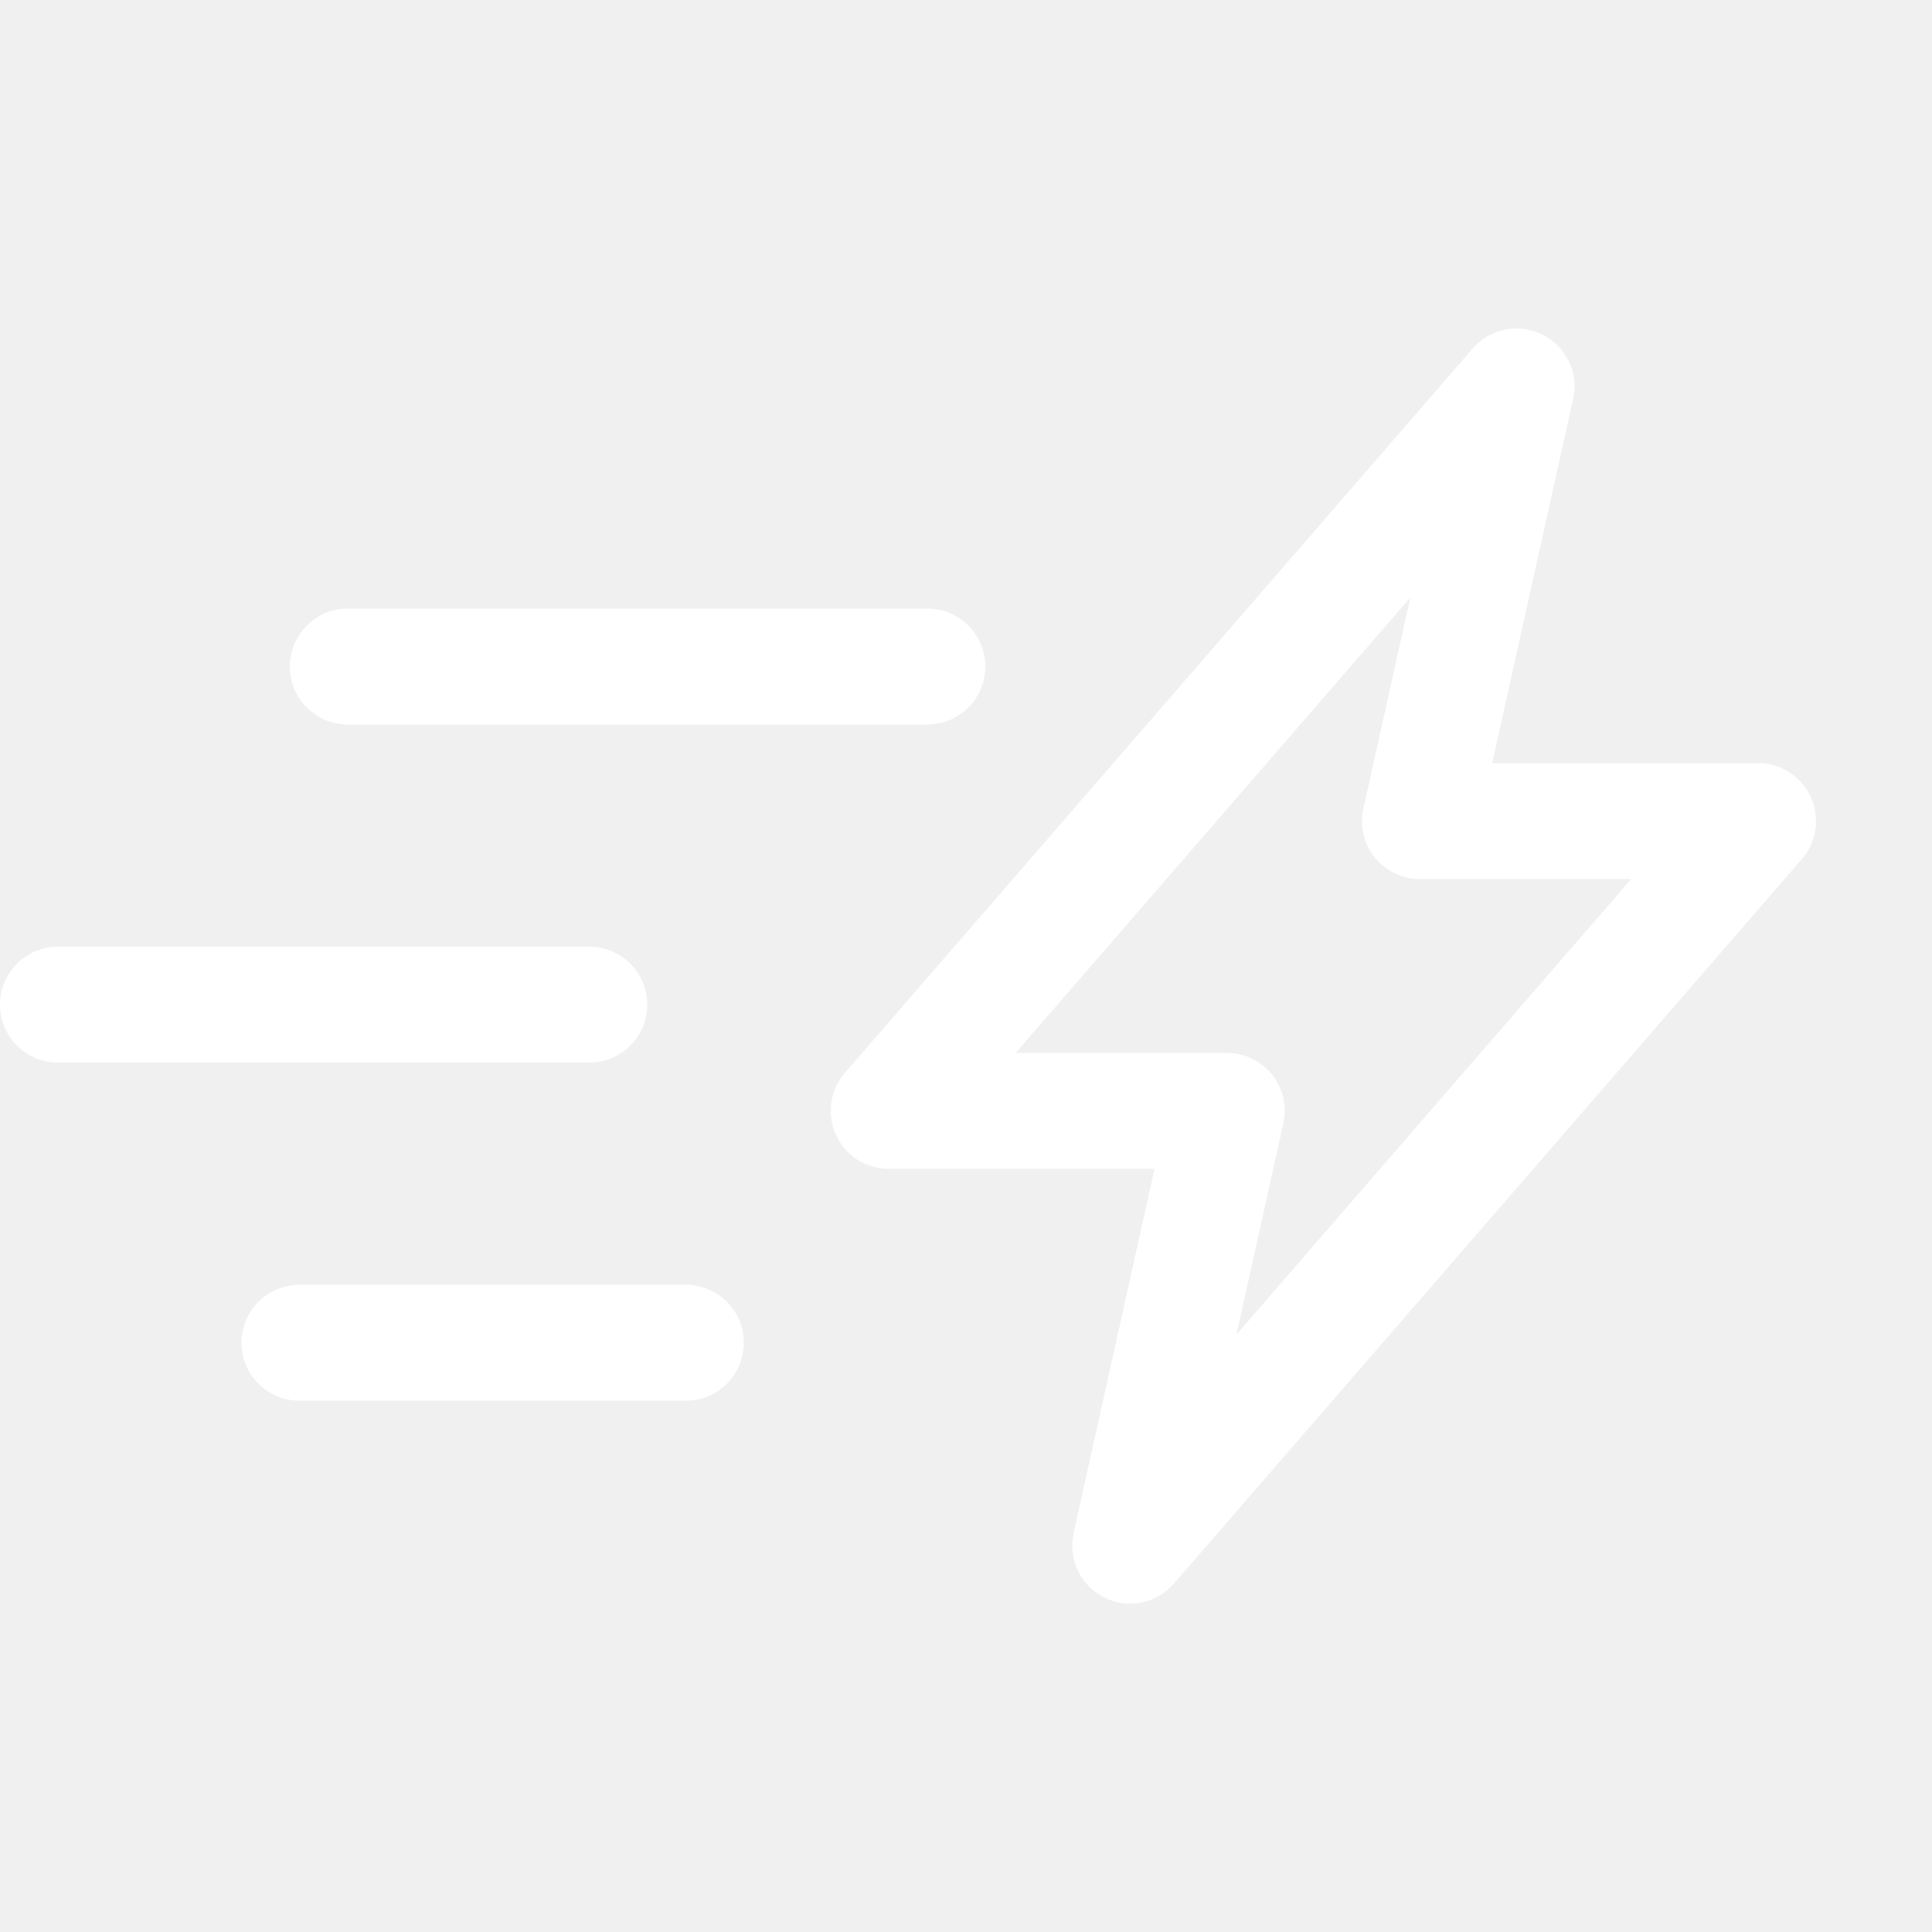
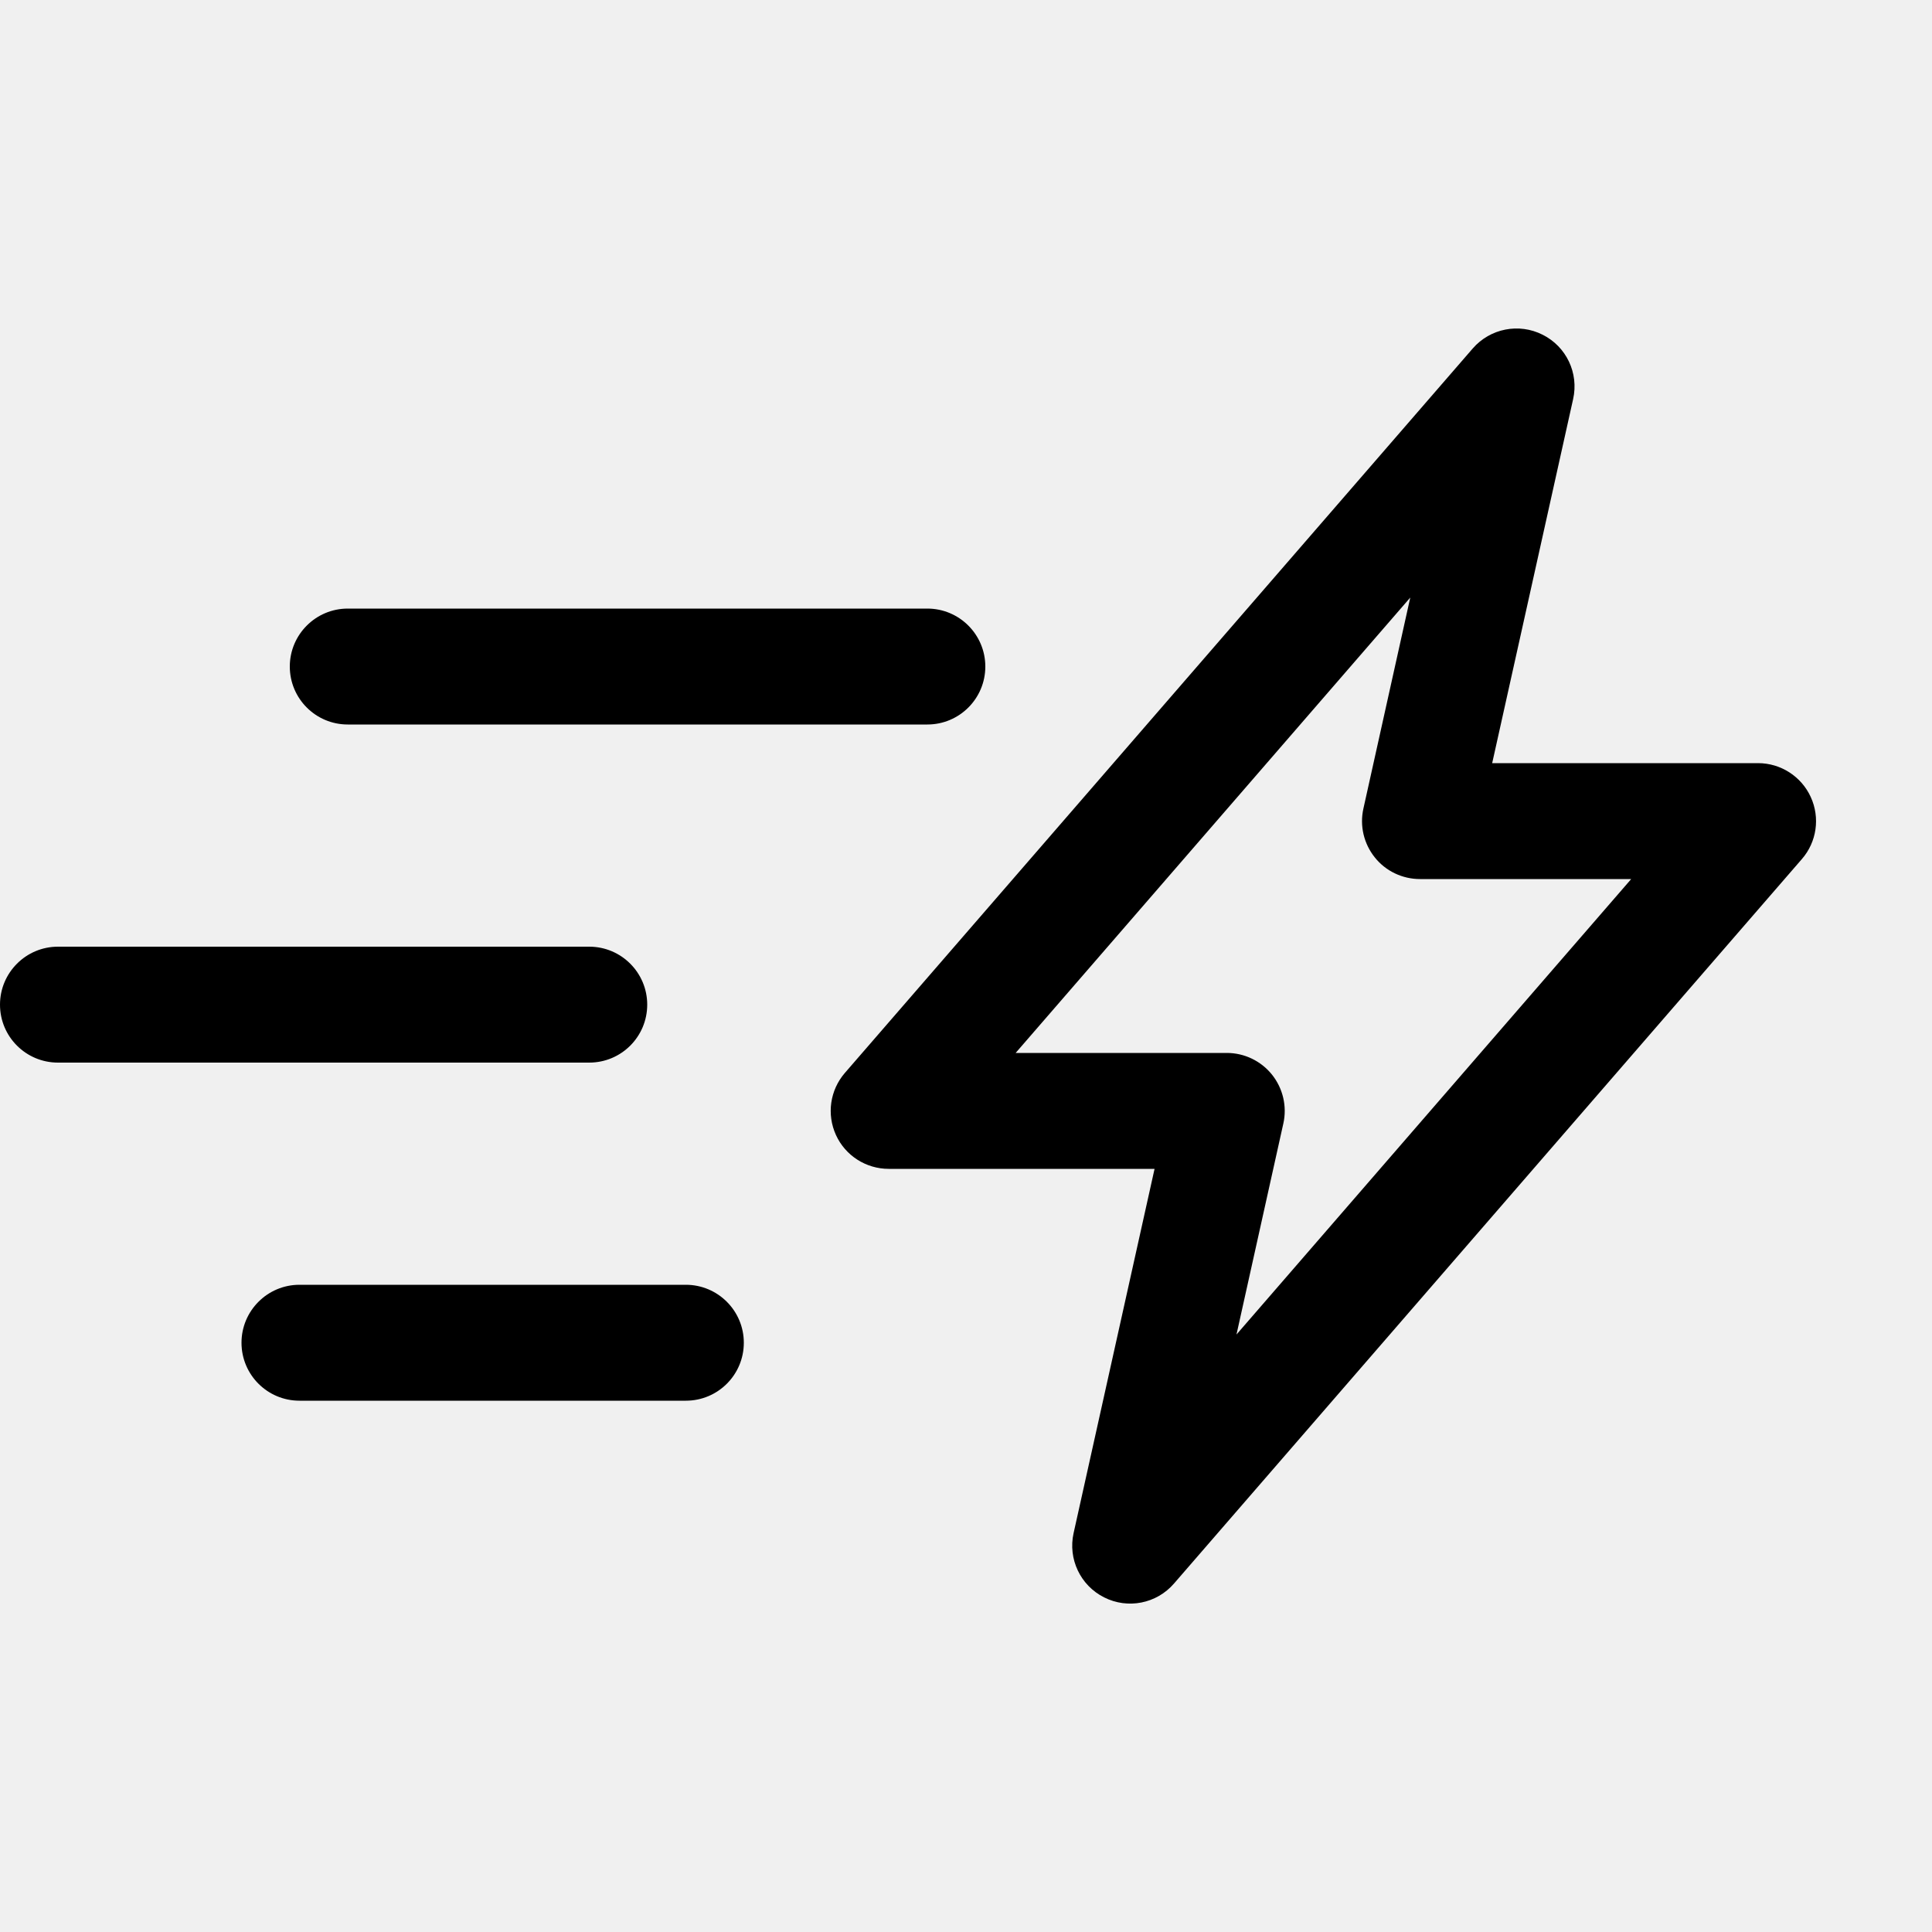
- <svg xmlns="http://www.w3.org/2000/svg" width="20" height="20" viewBox="0 0 20 20" fill="none">
-   <path fill-rule="evenodd" clip-rule="evenodd" d="M16.285 4.131C16.345 3.862 16.215 3.588 15.969 3.465C15.724 3.341 15.426 3.4 15.246 3.607L8.746 11.107C8.592 11.285 8.556 11.536 8.654 11.75C8.751 11.963 8.965 12.1 9.2 12.1H11.952L11.114 15.87C11.054 16.138 11.184 16.413 11.43 16.536C11.675 16.66 11.973 16.601 12.153 16.393L18.653 8.893C18.807 8.716 18.843 8.465 18.745 8.251C18.648 8.038 18.434 7.9 18.2 7.9H15.447L16.285 4.131ZM12.7 10.9H10.514L14.599 6.186L14.114 8.37C14.074 8.548 14.118 8.734 14.232 8.876C14.345 9.018 14.518 9.1 14.7 9.1H16.886L12.8 13.815L13.285 11.631C13.325 11.453 13.281 11.267 13.168 11.125C13.054 10.983 12.882 10.9 12.7 10.9ZM3.6 6.3C3.269 6.3 3 6.569 3 6.9C3 7.232 3.269 7.5 3.6 7.5H9.6C9.931 7.5 10.2 7.232 10.2 6.9C10.2 6.569 9.931 6.3 9.6 6.3H3.6ZM0.6 9.8C0.269 9.8 0 10.069 0 10.4C0 10.732 0.269 11 0.6 11H6.1C6.431 11 6.7 10.732 6.7 10.4C6.7 10.069 6.431 9.8 6.1 9.8H0.6ZM3.1 13.3C2.769 13.3 2.5 13.569 2.5 13.9C2.5 14.232 2.769 14.5 3.1 14.5H7.1C7.431 14.5 7.7 14.232 7.7 13.9C7.7 13.569 7.431 13.3 7.1 13.3H3.1Z" fill="white" />
+ <svg xmlns="http://www.w3.org/2000/svg" viewBox="0 0 20 20" fill="none">
+   <path fill-rule="evenodd" clip-rule="evenodd" d="M16.285 4.131C16.345 3.862 16.215 3.588 15.969 3.465C15.724 3.341 15.426 3.4 15.246 3.607L8.746 11.107C8.592 11.285 8.556 11.536 8.654 11.75C8.751 11.963 8.965 12.1 9.2 12.1H11.952L11.114 15.87C11.054 16.138 11.184 16.413 11.43 16.536C11.675 16.66 11.973 16.601 12.153 16.393L18.653 8.893C18.807 8.716 18.843 8.465 18.745 8.251C18.648 8.038 18.434 7.9 18.2 7.9H15.447L16.285 4.131ZM12.7 10.9H10.514L14.599 6.186L14.114 8.37C14.074 8.548 14.118 8.734 14.232 8.876C14.345 9.018 14.518 9.1 14.7 9.1H16.886L12.8 13.815L13.285 11.631C13.325 11.453 13.281 11.267 13.168 11.125C13.054 10.983 12.882 10.9 12.7 10.9ZM3.6 6.3C3.269 6.3 3 6.569 3 6.9C3 7.232 3.269 7.5 3.6 7.5H9.6C9.931 7.5 10.2 7.232 10.2 6.9C10.2 6.569 9.931 6.3 9.6 6.3H3.6ZM0.6 9.8C0.269 9.8 0 10.069 0 10.4C0 10.732 0.269 11 0.6 11H6.1C6.431 11 6.7 10.732 6.7 10.4C6.7 10.069 6.431 9.8 6.1 9.8H0.6ZM3.1 13.3C2.769 13.3 2.5 13.569 2.5 13.9C2.5 14.232 2.769 14.5 3.1 14.5H7.1C7.431 14.5 7.7 14.232 7.7 13.9C7.7 13.569 7.431 13.3 7.1 13.3H3.1Z" fill="currentColor" />
</svg>
